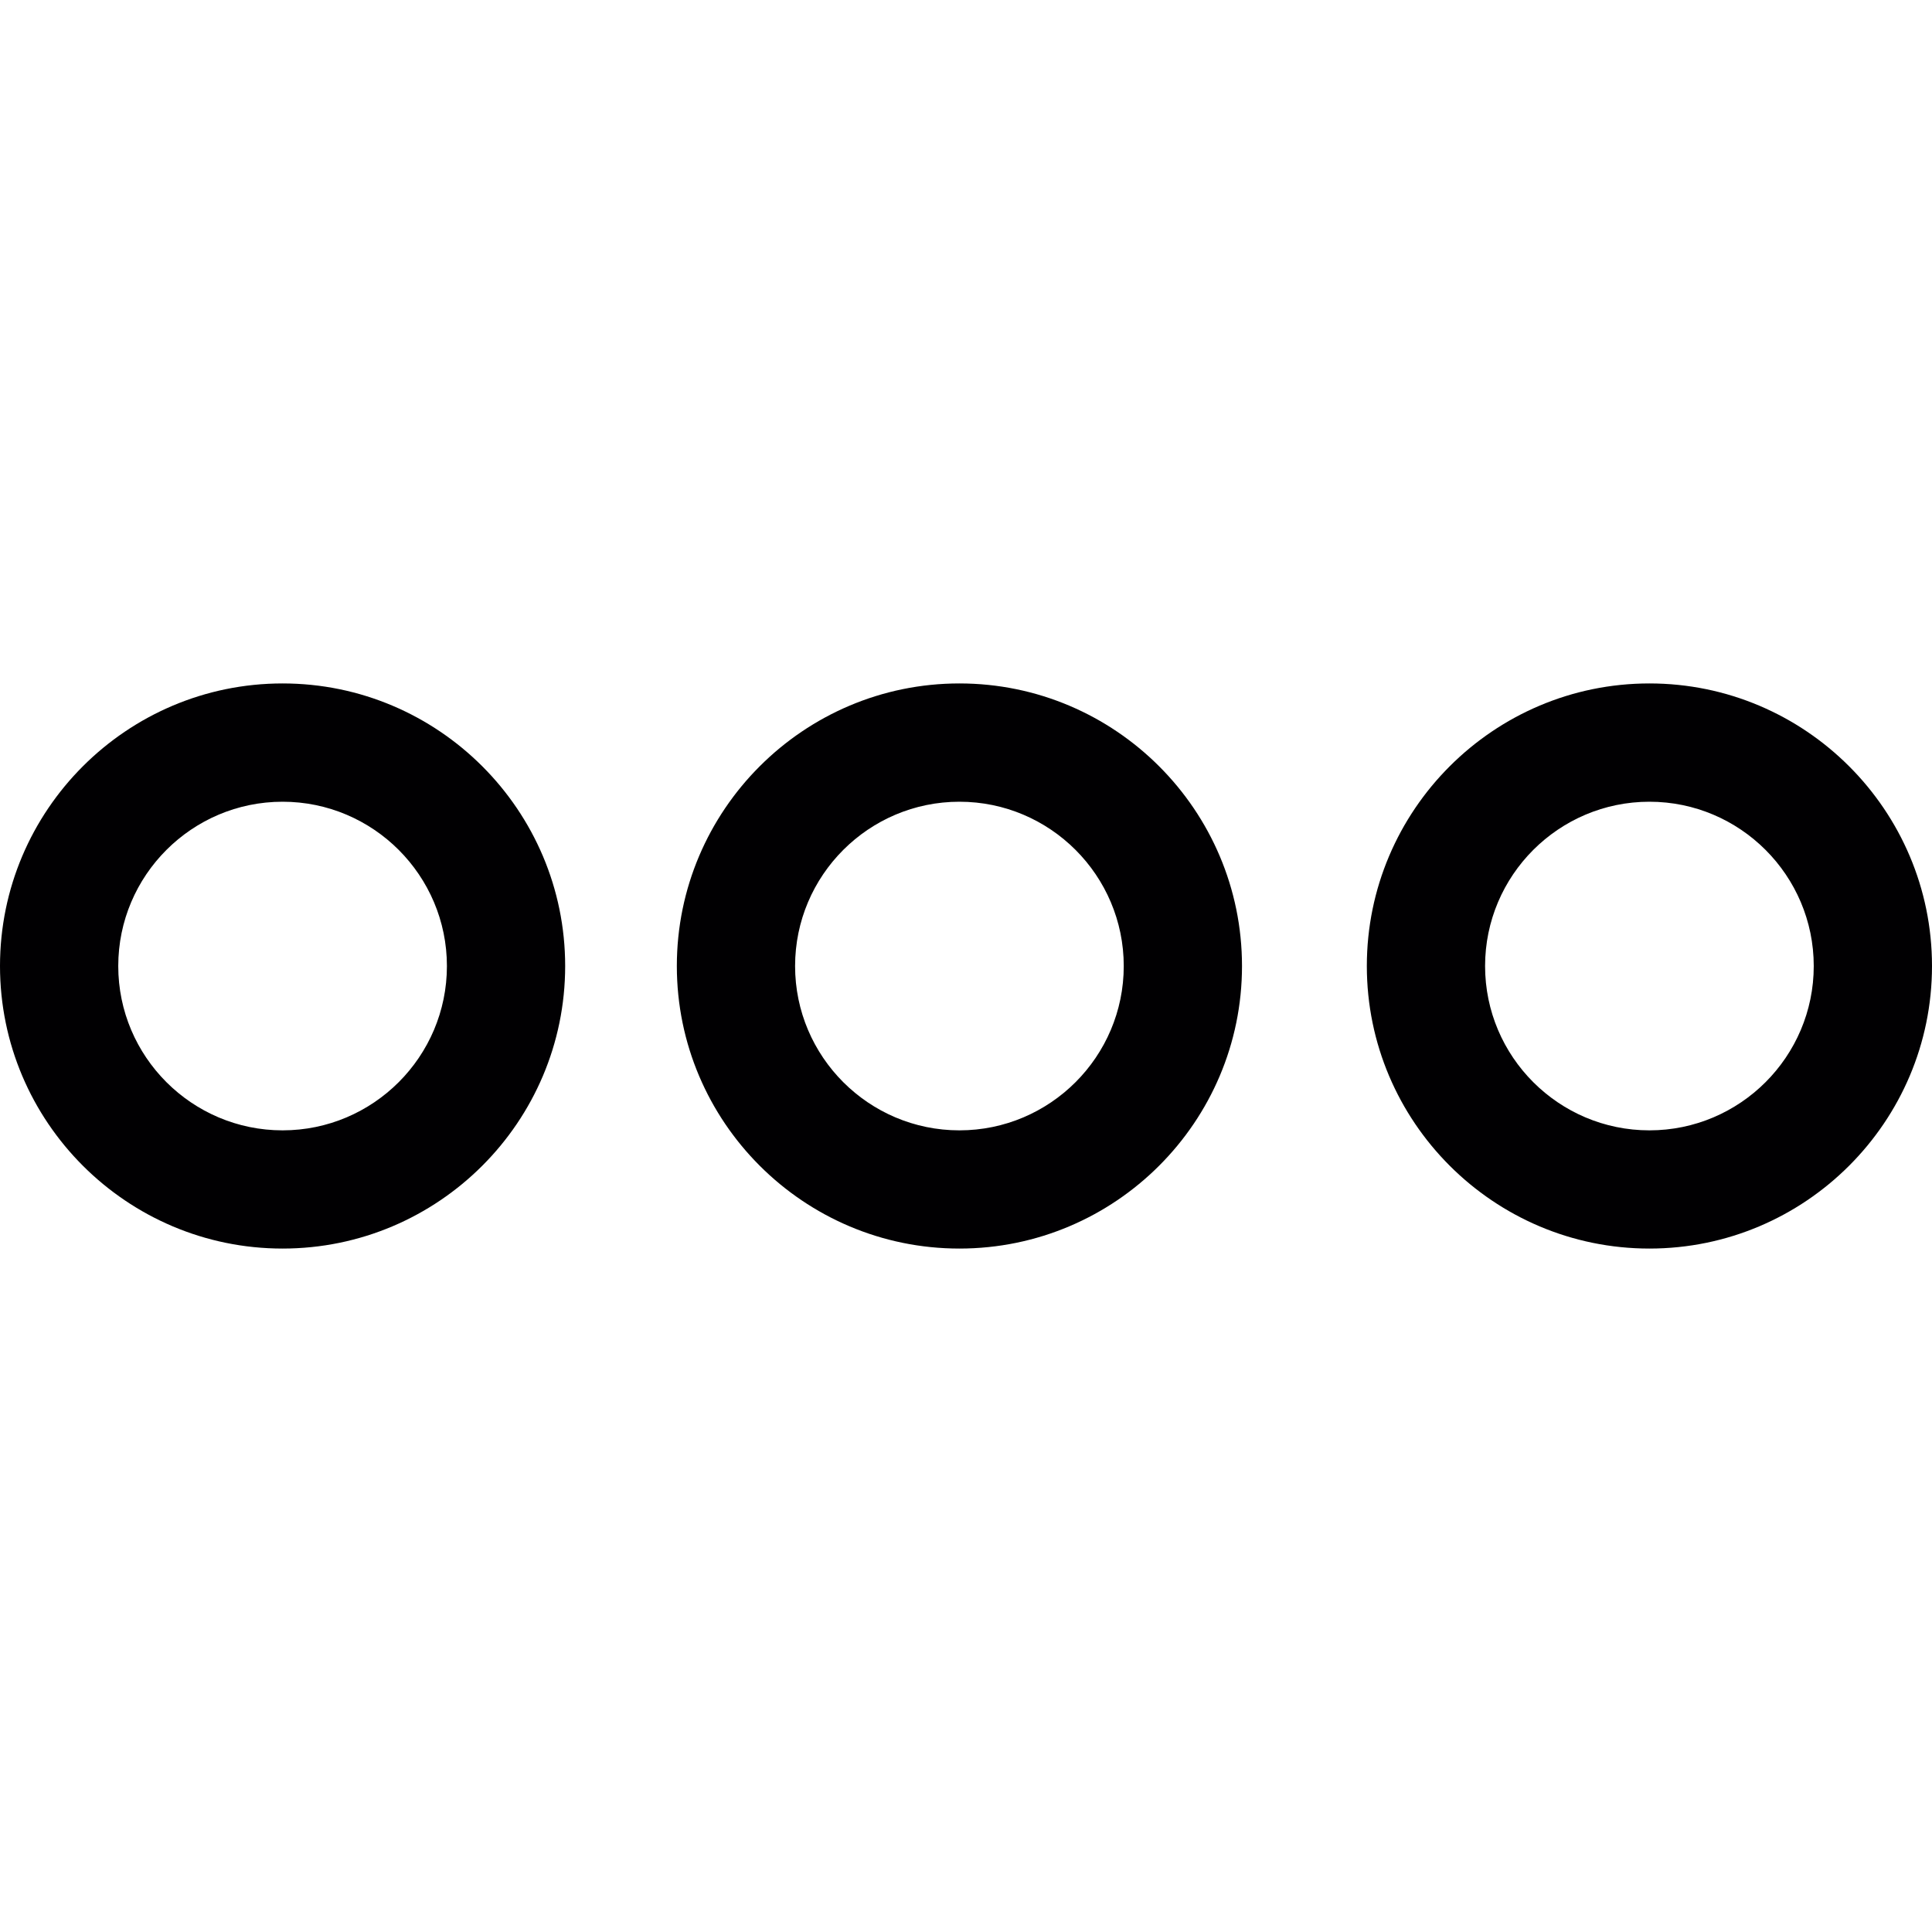
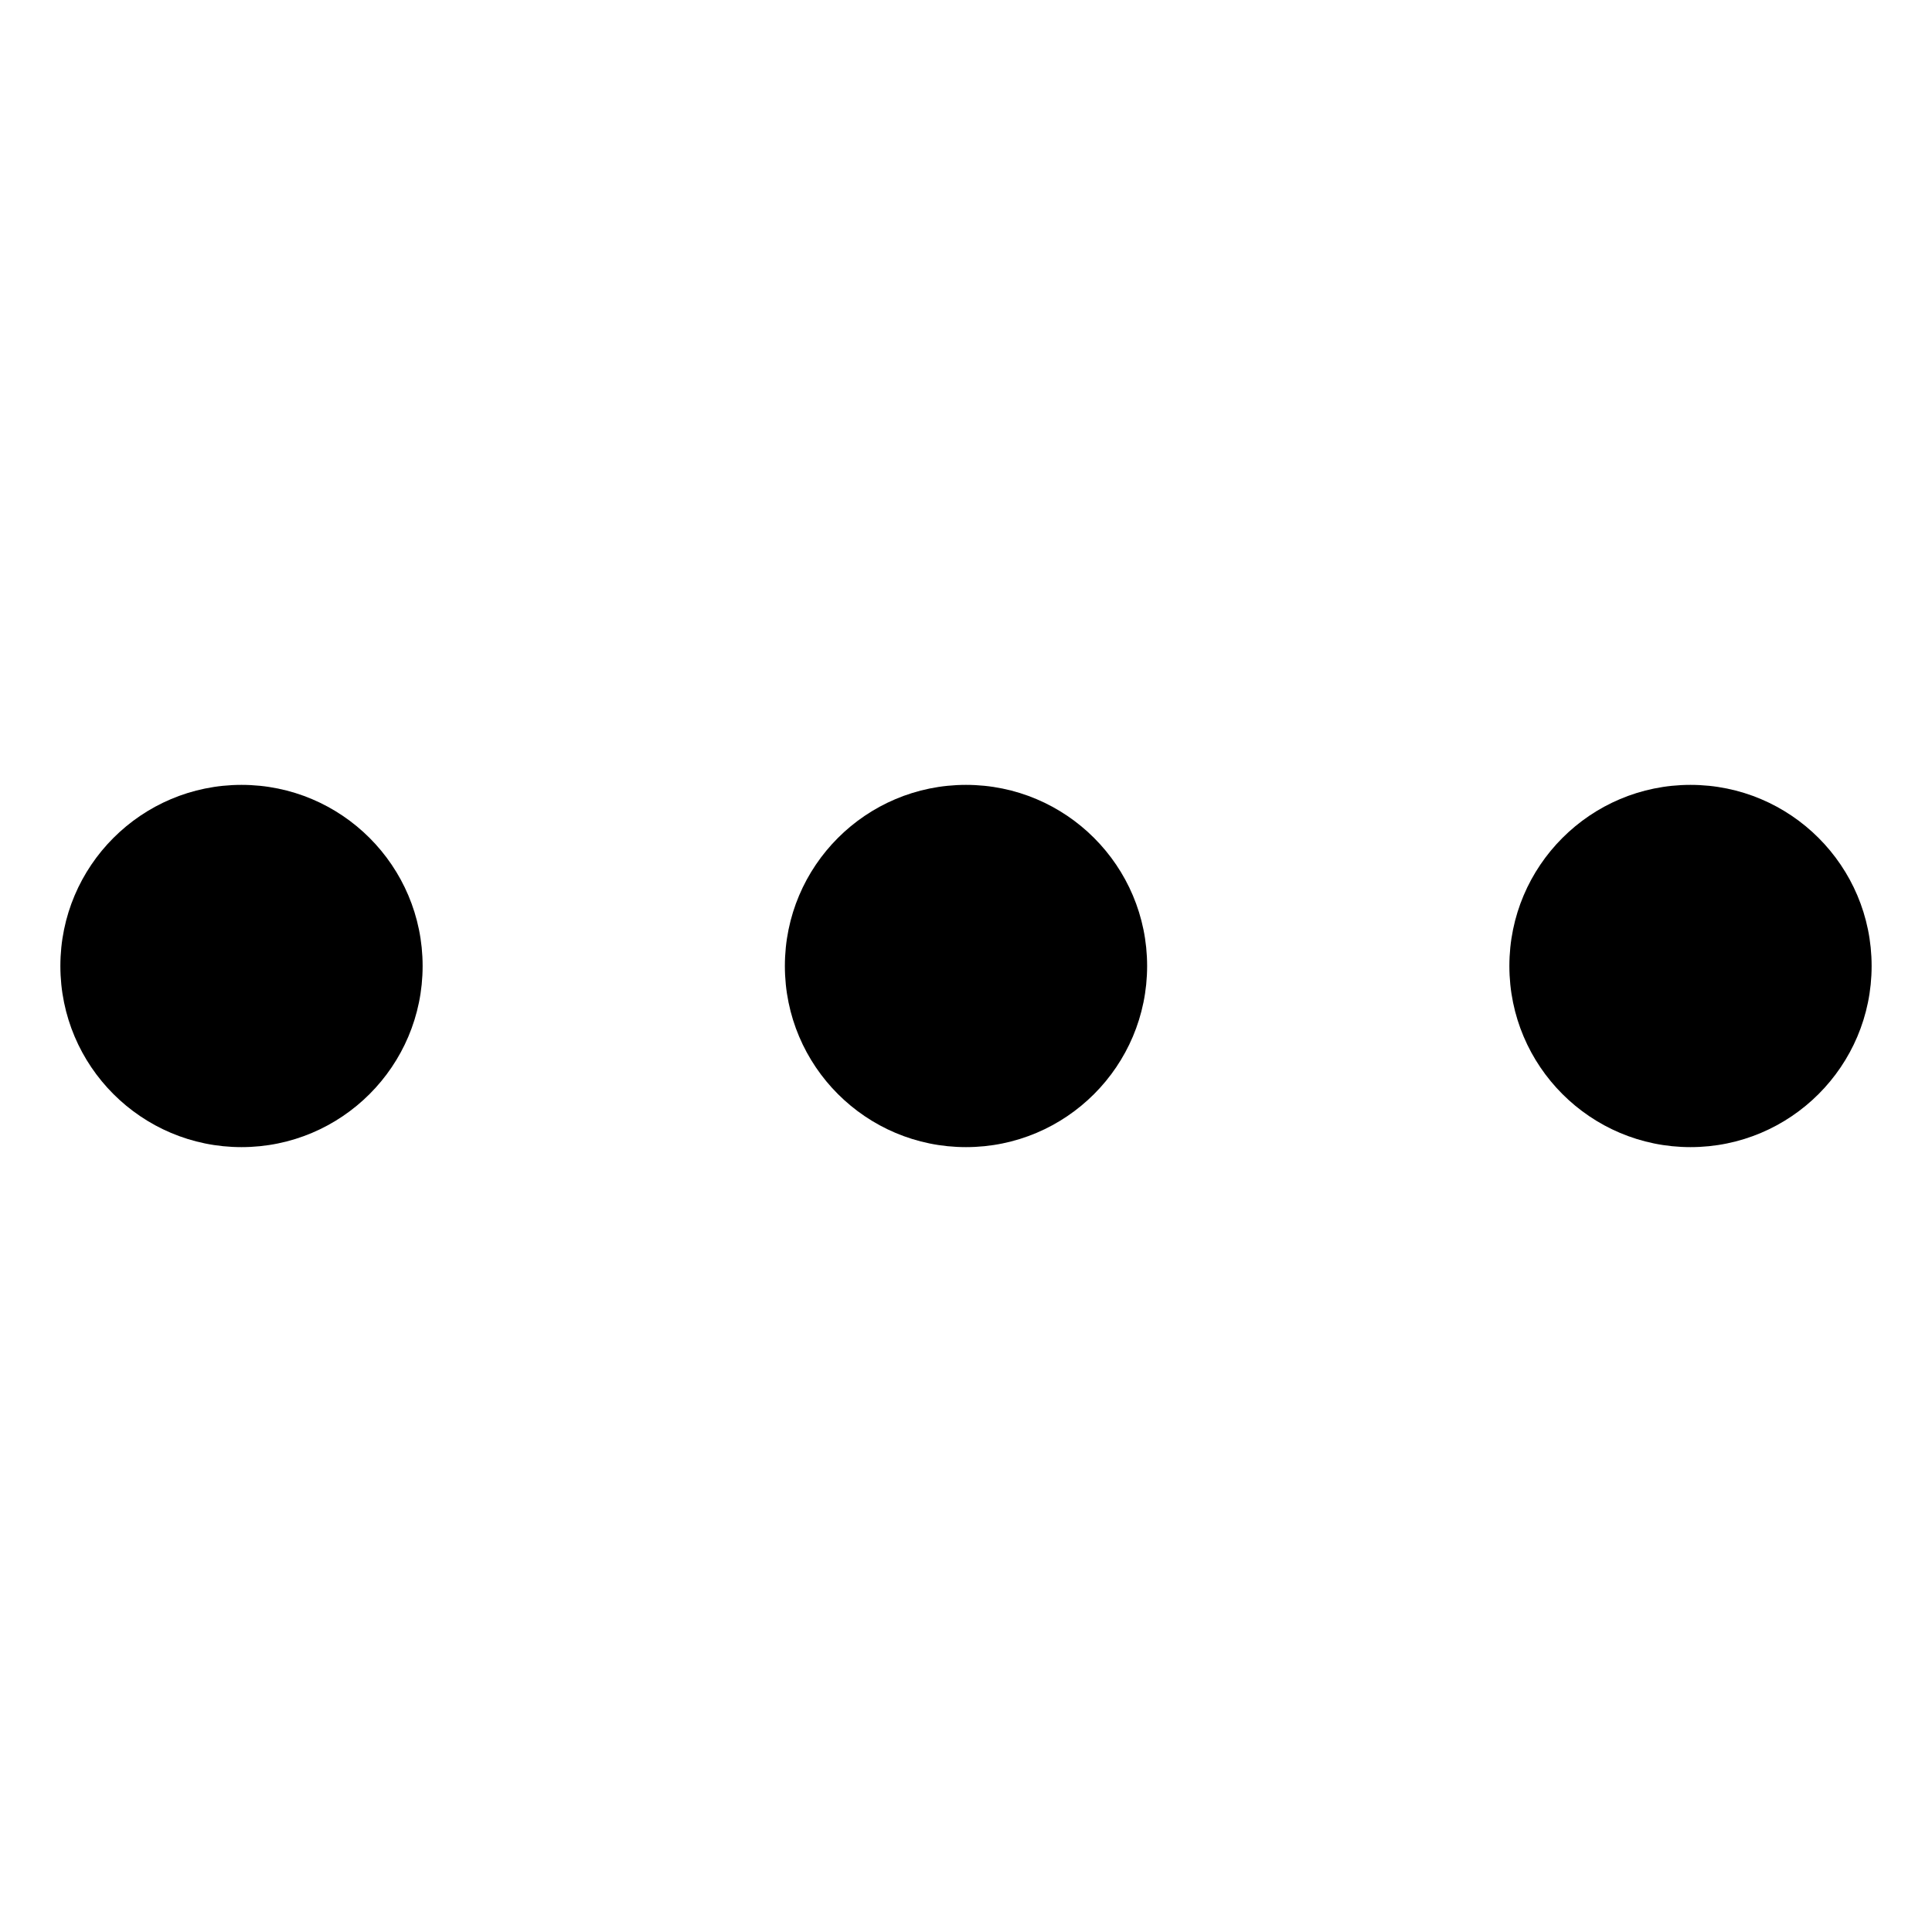
- <svg xmlns="http://www.w3.org/2000/svg" height="800px" width="800px" version="1.1" id="Capa_1" viewBox="0 0 398.414 398.414" xml:space="preserve">
-   <g>
-     <g>
-       <path style="fill:#010002;" d="M58.274,140.937C26.142,140.937,0,167.079,0,199.211c0,32.124,26.141,58.266,58.274,58.266    s58.274-26.141,58.274-58.266C116.548,167.079,90.406,140.937,58.274,140.937z M58.274,233.099    c-18.688,0-33.888-15.2-33.888-33.88c0-18.688,15.2-33.888,33.888-33.888s33.888,15.209,33.888,33.888    C92.162,217.891,76.961,233.099,58.274,233.099z" />
-       <path style="fill:#010002;" d="M197.85,140.937c-32.132,0-58.274,26.141-58.274,58.274c0,32.124,26.141,58.266,58.274,58.266    s58.274-26.141,58.274-58.266C256.123,167.079,229.982,140.937,197.85,140.937z M197.85,233.099    c-18.688,0-33.888-15.2-33.888-33.88c0-18.688,15.2-33.888,33.888-33.888s33.888,15.209,33.888,33.888    C231.738,217.891,216.537,233.099,197.85,233.099z" />
-       <path style="fill:#010002;" d="M340.14,140.937c-32.132,0-58.274,26.141-58.274,58.274c0,32.124,26.142,58.266,58.274,58.266    s58.274-26.141,58.274-58.266C398.414,167.079,372.272,140.937,340.14,140.937z M340.14,233.099    c-18.688,0-33.888-15.2-33.888-33.88c0-18.688,15.2-33.888,33.888-33.888s33.888,15.209,33.888,33.888    C374.028,217.891,358.828,233.099,340.14,233.099z" />
-     </g>
-   </g>
+ <svg xmlns="http://www.w3.org/2000/svg" fill="#000000" height="800px" width="800px" id="Layer_1" data-name="Layer 1" viewBox="0 0 16 16">
+   <path class="cls-1" d="M8,6.5A1.5,1.5,0,1,1,6.5,8,1.5,1.5,0,0,1,8,6.5ZM.5,8A1.5,1.5,0,1,0,2,6.5,1.5,1.5,0,0,0,.5,8Zm12,0A1.5,1.5,0,1,0,14,6.5,1.5,1.5,0,0,0,12.5,8Z" />
</svg>
